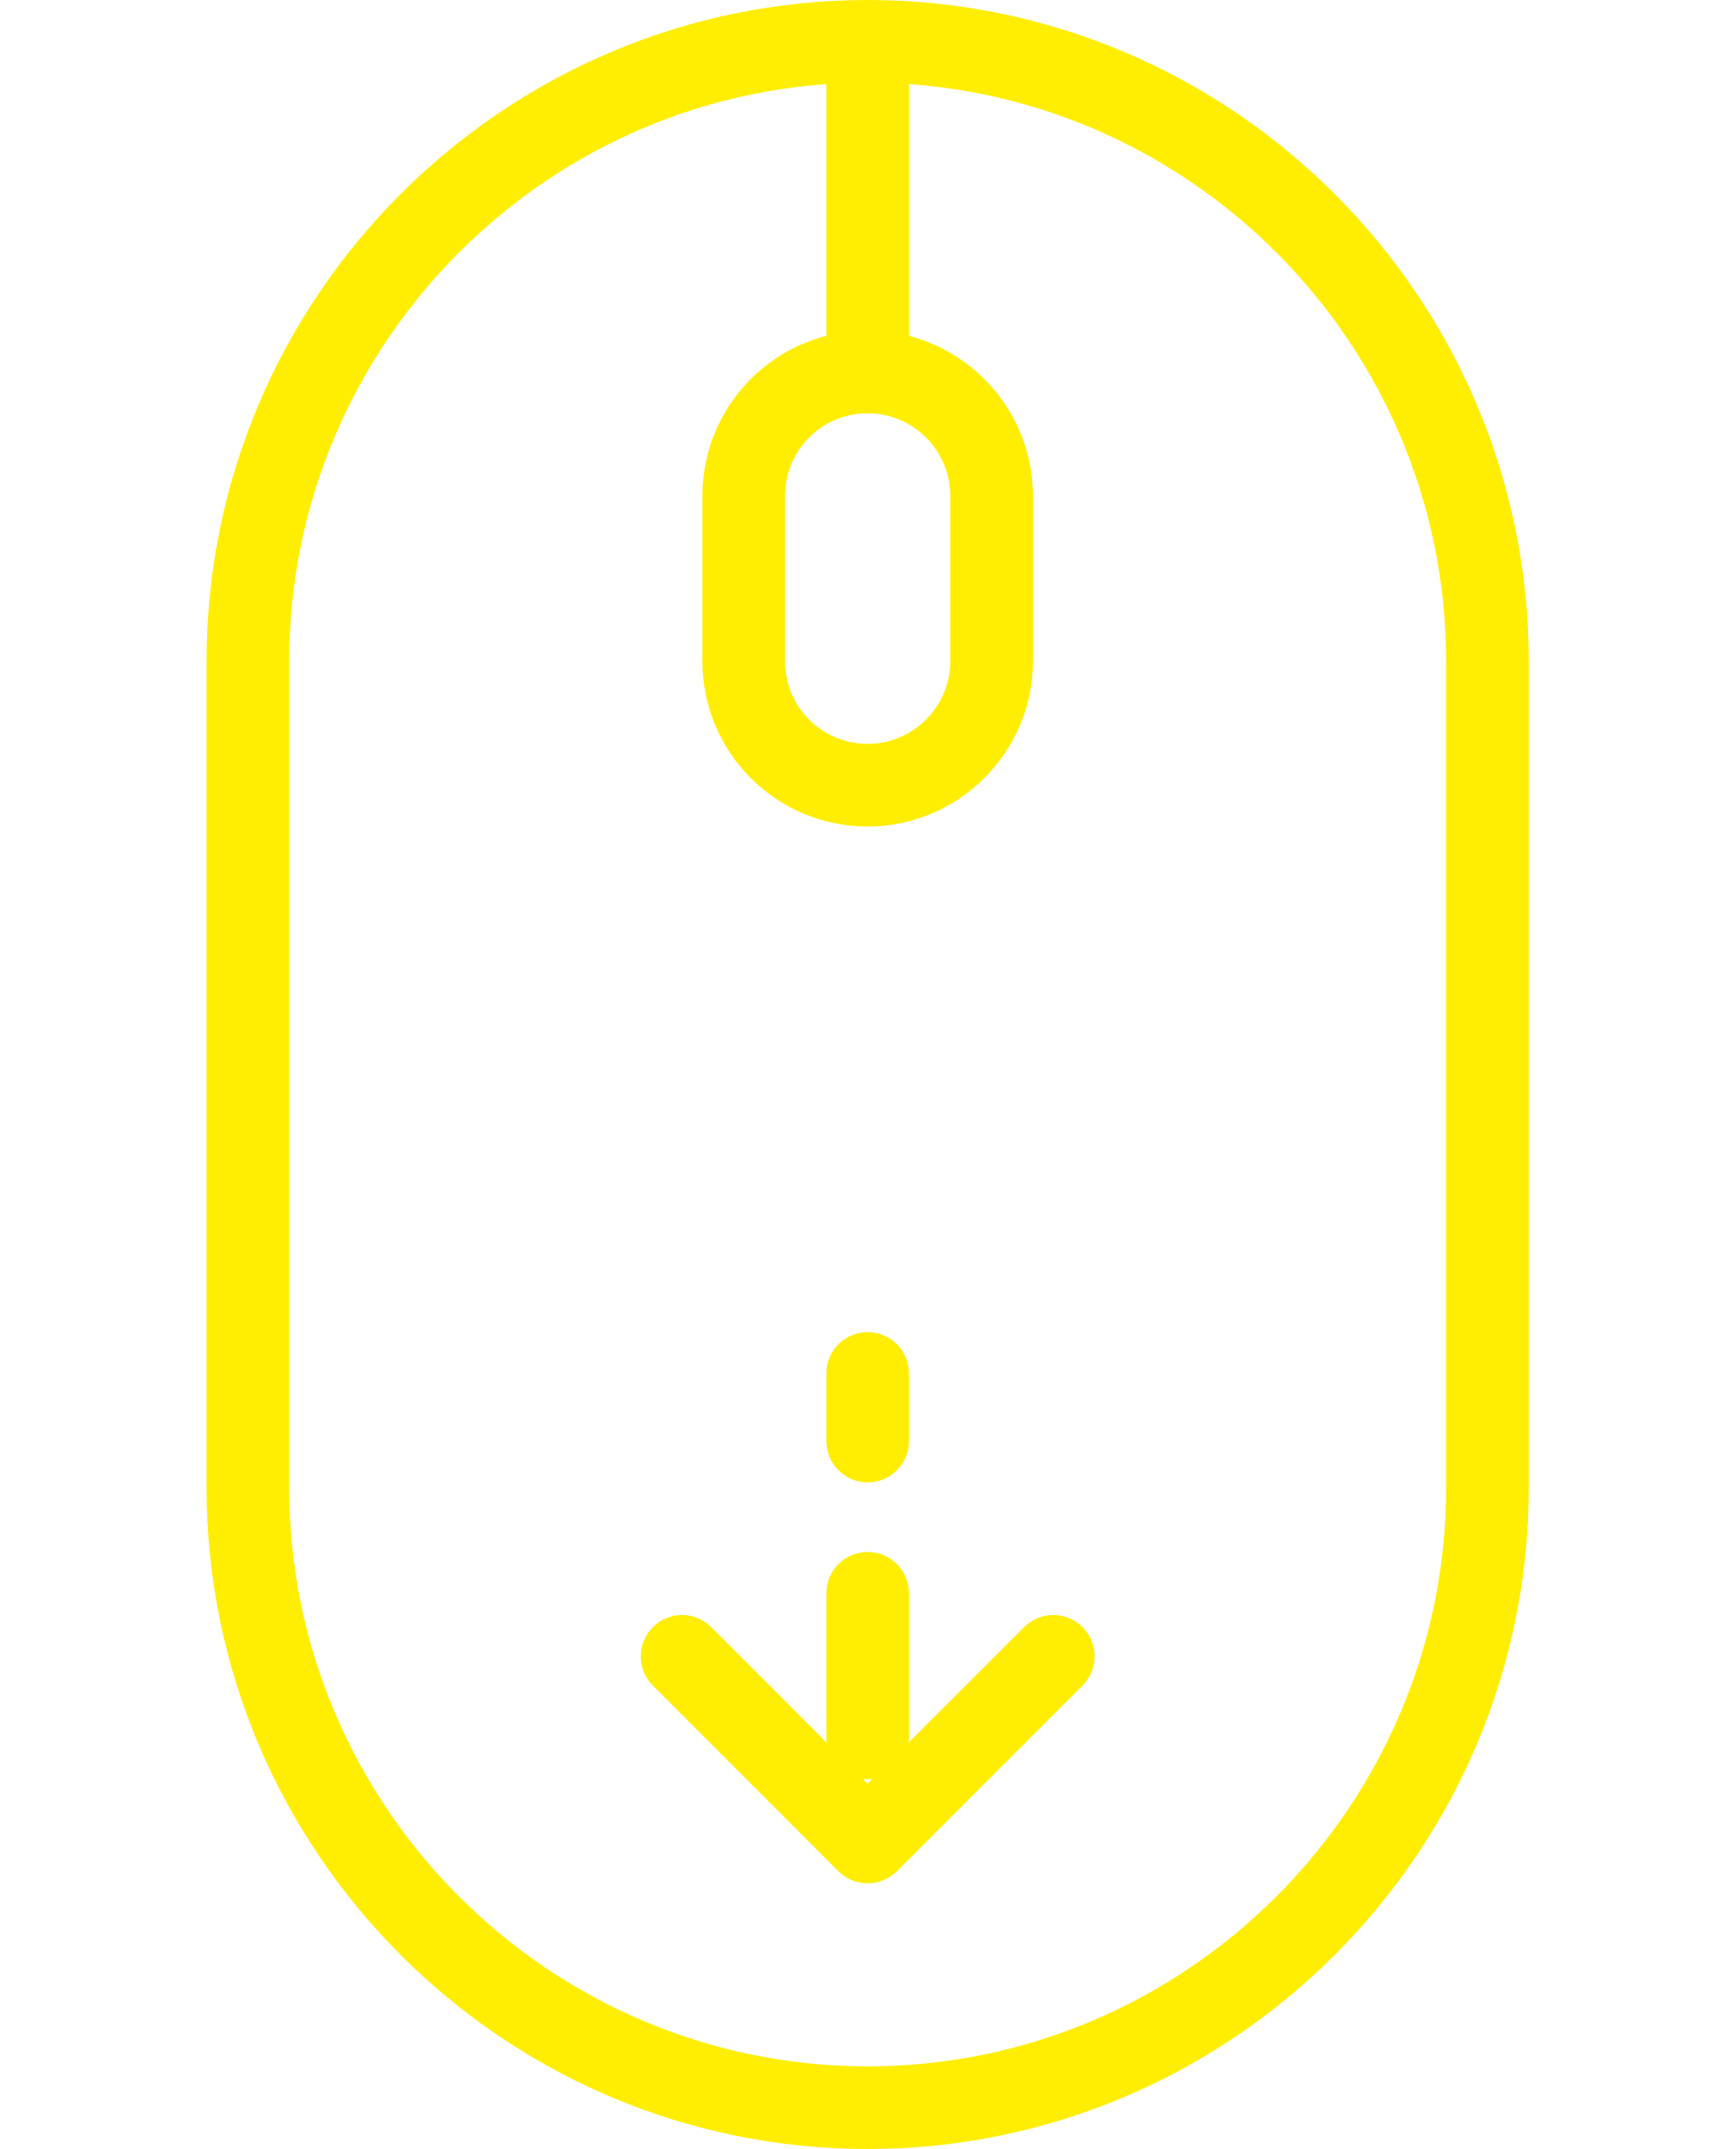
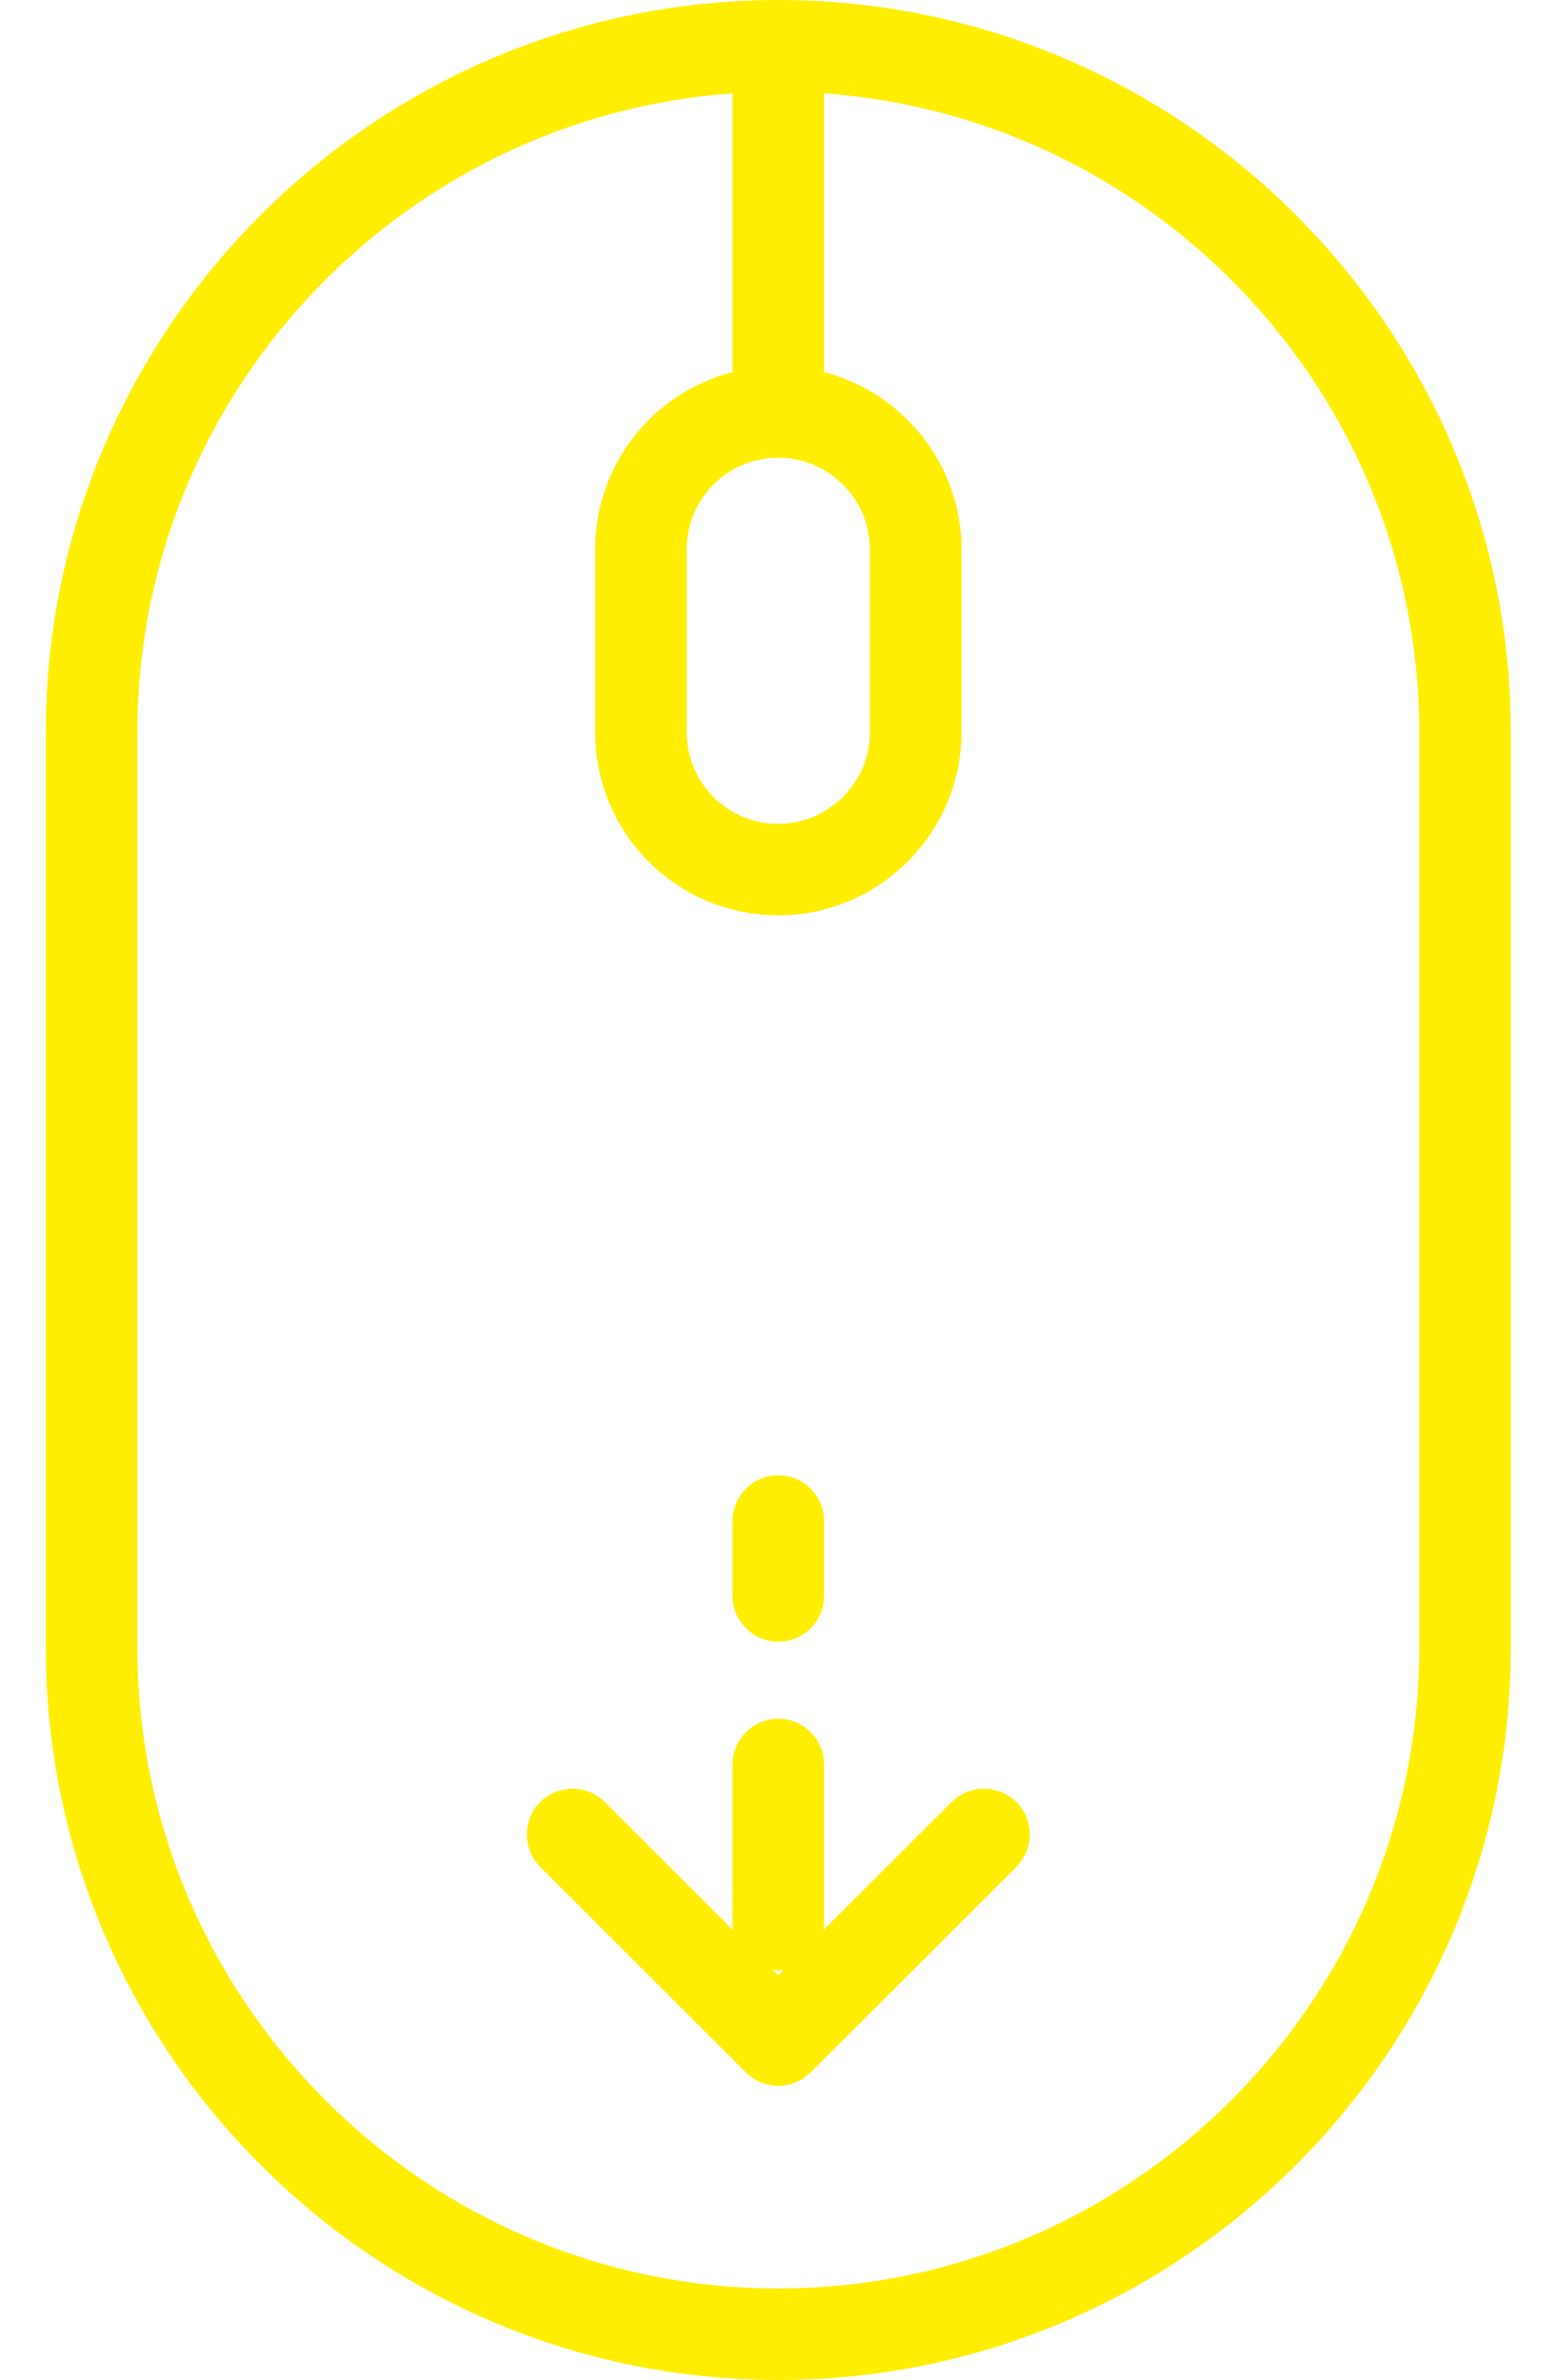
- <svg xmlns="http://www.w3.org/2000/svg" width="21" height="26" viewBox="0 0 21 26" fill="none">
-   <path d="M17.5 8C17.5 4.146 14.354 1 10.5 1C6.646 1 3.5 4.146 3.5 8V18C3.5 21.854 6.646 25 10.5 25C14.354 25 17.5 21.854 17.5 18V8ZM18.5 18C18.5 22.406 14.906 26 10.5 26C6.094 26 2.5 22.406 2.5 18V8C2.5 3.594 6.094 0 10.5 0C14.906 0 18.5 3.594 18.5 8V18Z" fill="#FFEE02" />
-   <path d="M11.5 6C11.5 5.448 11.046 5 10.5 5C9.946 5 9.5 5.446 9.5 6V8C9.5 8.554 9.946 9 10.5 9C11.046 9 11.5 8.552 11.5 8V6ZM12.5 8C12.5 9.108 11.594 10 10.5 10C9.394 10 8.5 9.106 8.5 8V6C8.5 4.894 9.394 4 10.5 4C11.594 4 12.5 4.892 12.5 6V8Z" fill="#FFEE02" />
-   <path d="M10 4.5V0.5C10 0.224 10.224 0 10.5 0C10.776 0 11 0.224 11 0.5V4.5C11 4.776 10.776 5 10.5 5C10.224 5 10 4.776 10 4.5Z" fill="#FFEE02" />
-   <path d="M12.393 19.686C12.588 19.491 12.905 19.491 13.1 19.686C13.295 19.882 13.295 20.198 13.1 20.393L10.853 22.64C10.759 22.733 10.632 22.786 10.499 22.786C10.367 22.786 10.24 22.733 10.146 22.64L7.9 20.393C7.705 20.198 7.705 19.882 7.9 19.686C8.095 19.491 8.412 19.491 8.607 19.686L10.499 21.579L12.393 19.686Z" fill="#FFEE02" />
-   <path d="M10 21.027V19.277C10 19.001 10.224 18.777 10.5 18.777C10.776 18.777 11 19.001 11 19.277V21.027C11 21.303 10.776 21.527 10.5 21.527C10.224 21.527 10 21.303 10 21.027Z" fill="#FFEE02" />
-   <path d="M10 17.435V16.617C10 16.34 10.224 16.117 10.5 16.117C10.776 16.117 11 16.34 11 16.617V17.435C11 17.711 10.776 17.935 10.5 17.935C10.224 17.935 10 17.711 10 17.435Z" fill="#FFEE02" />
+ <svg xmlns="http://www.w3.org/2000/svg" width="17" height="26" viewBox="0 0 17 26" fill="none">
+   <path d="M8.5 0C12.906 0 16.5 3.594 16.5 8V18C16.5 22.406 12.906 26 8.5 26C4.094 26 0.5 22.406 0.5 18V8C0.5 3.594 4.094 0 8.5 0ZM9 4.065C9.857 4.288 10.5 5.066 10.5 6V8C10.5 9.108 9.594 10 8.5 10C7.394 10 6.5 9.106 6.5 8V6C6.5 5.067 7.137 4.287 8 4.065V1.02C4.378 1.278 1.5 4.314 1.5 8V18C1.5 21.854 4.646 25 8.5 25C12.354 25 15.5 21.854 15.5 18V8C15.5 4.314 12.622 1.278 9 1.02V4.065ZM8.5 18.776C8.776 18.776 9 19 9 19.276V21.026C9 21.046 8.996 21.064 8.994 21.083L10.393 19.686C10.588 19.491 10.904 19.492 11.1 19.686C11.295 19.882 11.295 20.198 11.1 20.394L8.853 22.64C8.759 22.733 8.631 22.786 8.499 22.786C8.367 22.786 8.239 22.733 8.146 22.64L5.899 20.394C5.705 20.198 5.705 19.882 5.899 19.686C6.095 19.491 6.411 19.492 6.606 19.686L8.005 21.085C8.003 21.066 8 21.046 8 21.026V19.276C8 19 8.224 18.776 8.5 18.776ZM8.5 21.526C8.48 21.526 8.46 21.523 8.44 21.52L8.499 21.579L8.557 21.52C8.538 21.523 8.519 21.526 8.5 21.526ZM8.5 16.116C8.776 16.116 9 16.34 9 16.616V17.435C9 17.711 8.776 17.935 8.5 17.935C8.224 17.934 8 17.71 8 17.435V16.616C8 16.34 8.224 16.116 8.5 16.116ZM8.5 5C7.946 5 7.5 5.446 7.5 6V8C7.5 8.554 7.946 9 8.5 9C9.046 9 9.5 8.552 9.5 8V6C9.5 5.448 9.046 5 8.5 5Z" fill="#FFEE02" />
</svg>
